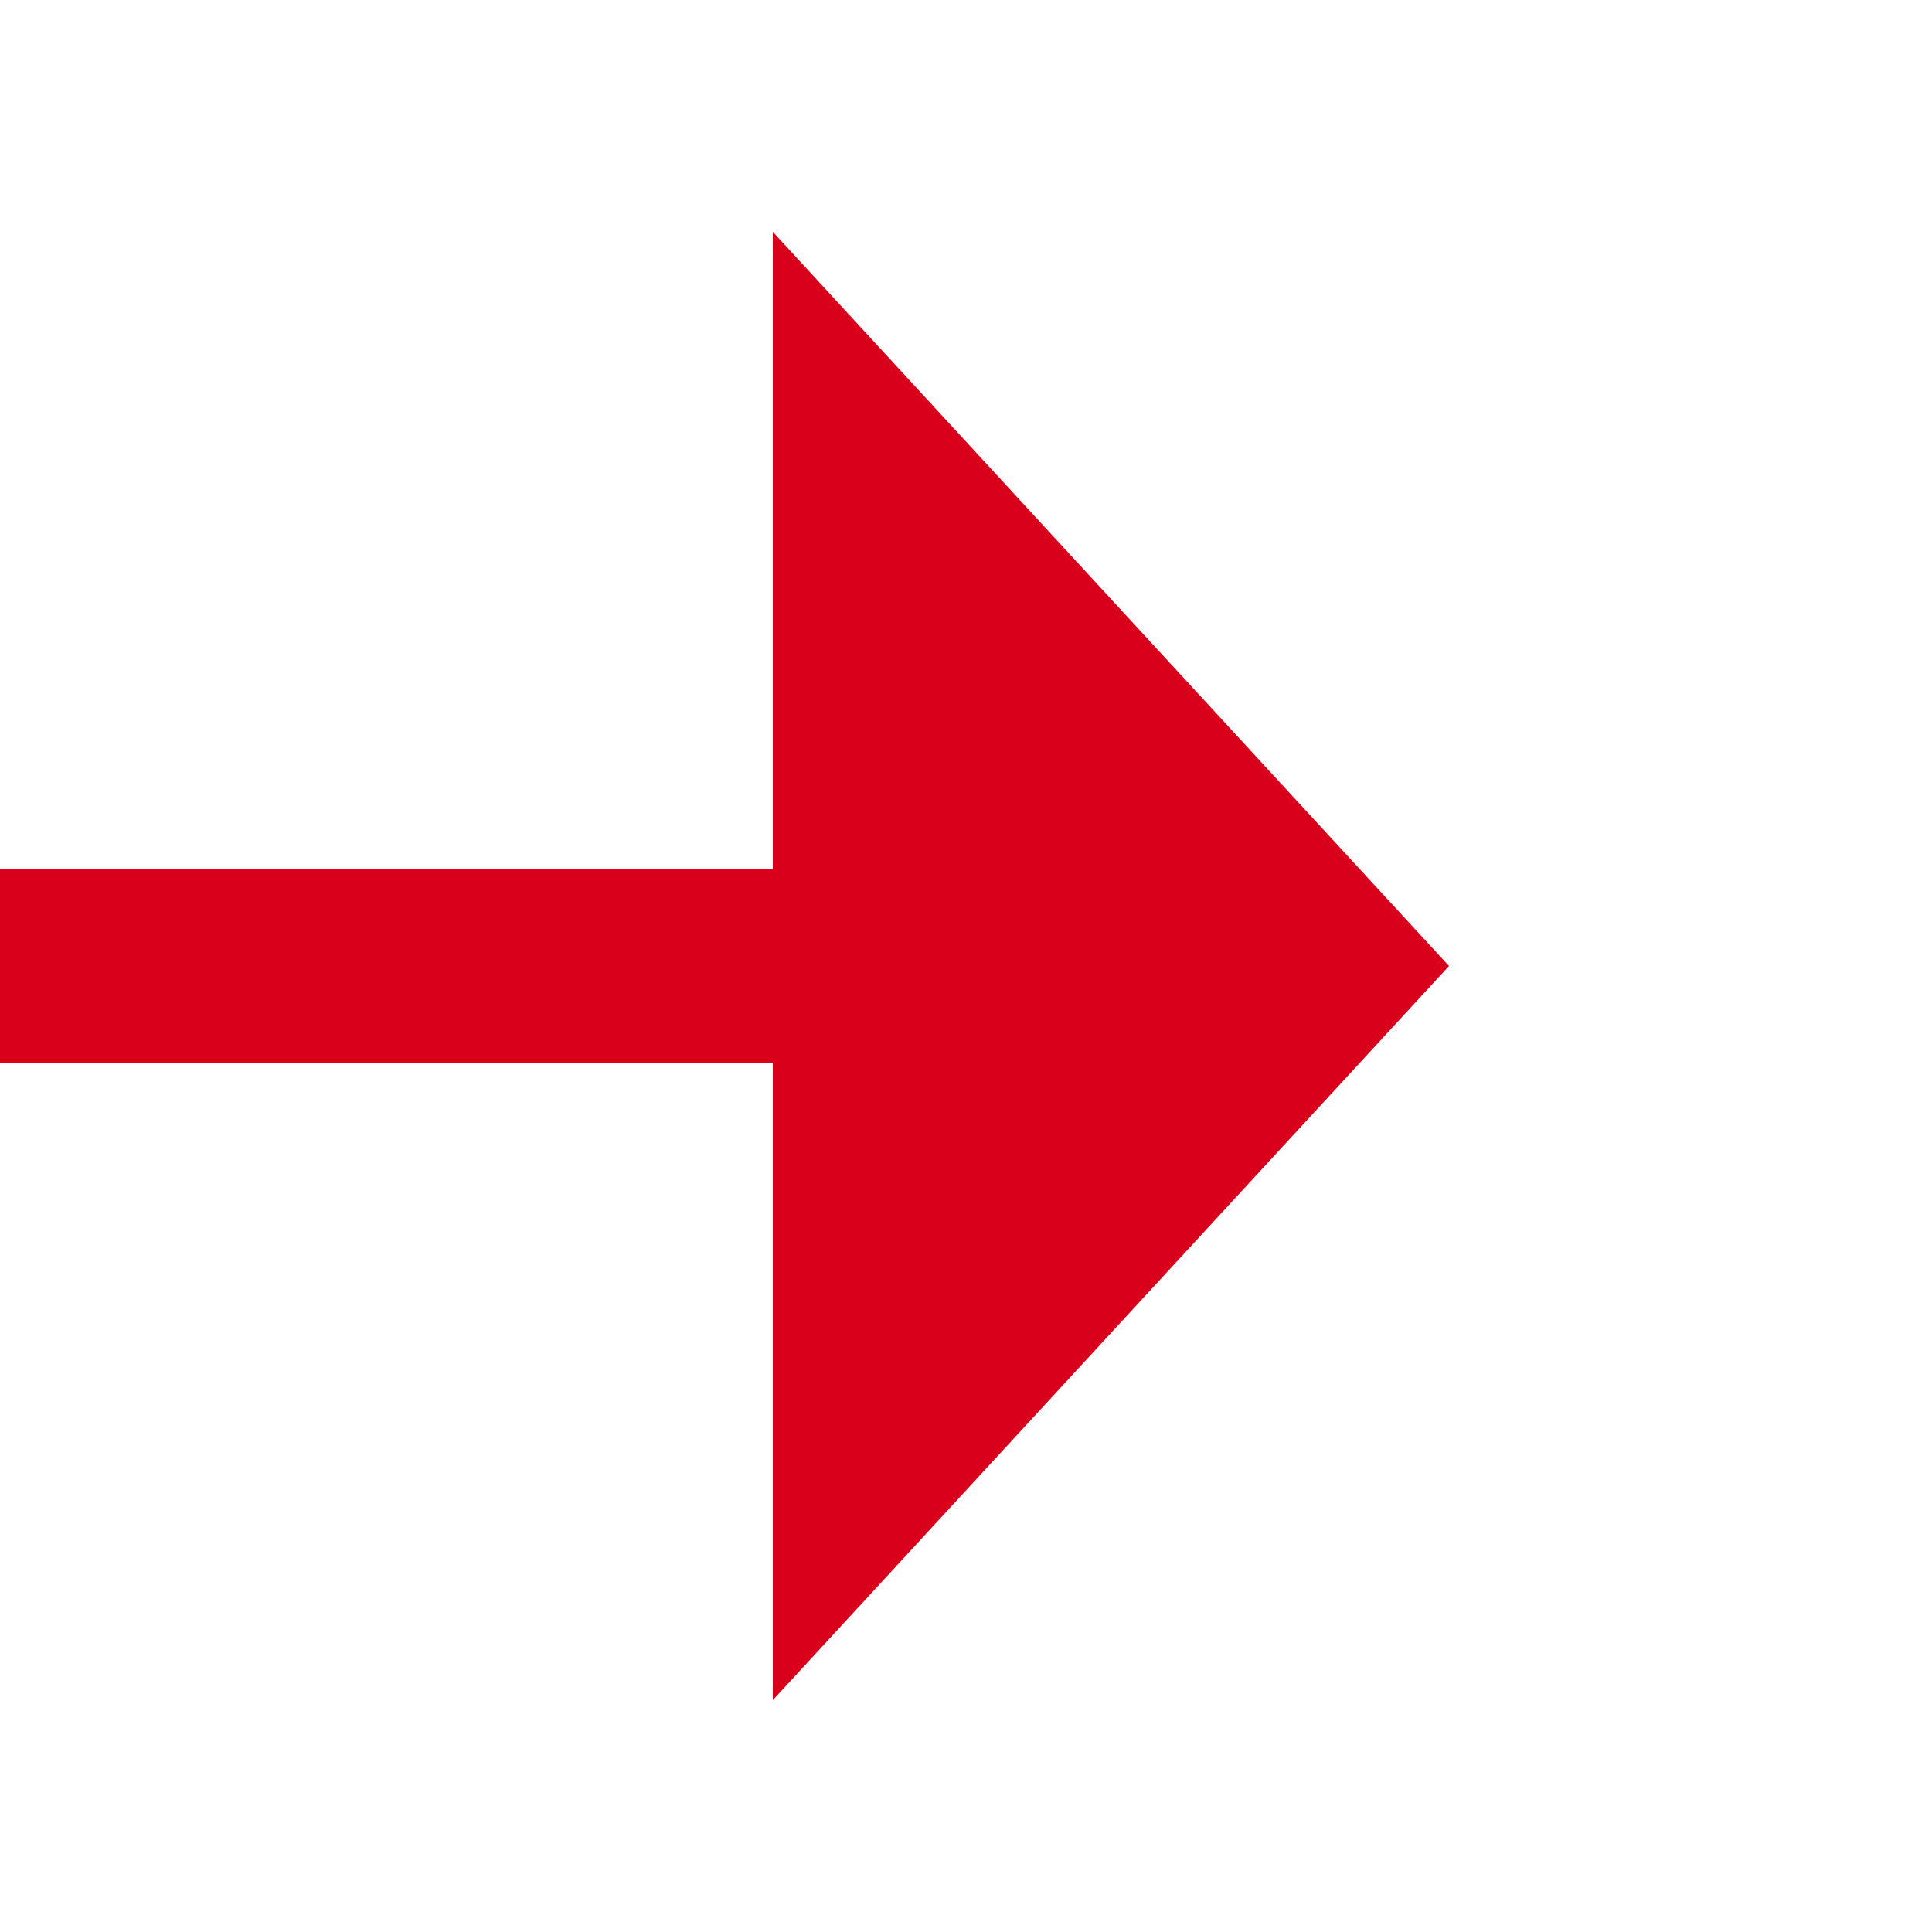
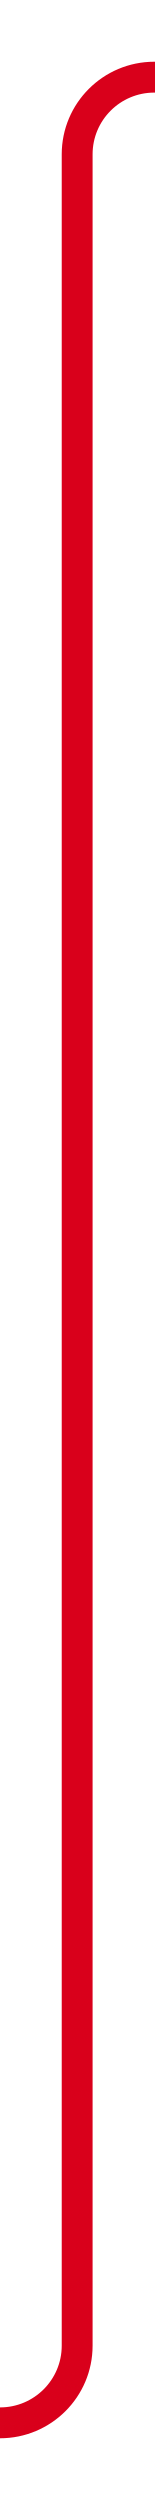
- <svg xmlns="http://www.w3.org/2000/svg" version="1.1" width="20px" height="20px" preserveAspectRatio="xMinYMid meet" viewBox="2520 618  20 18">
-   <path d="M 2334 627  L 2529 627  " stroke-width="2" stroke="#d9001b" fill="none" />
+ <svg xmlns="http://www.w3.org/2000/svg" version="1.1" width="10px" height="162px" preserveAspectRatio="xMidYMin meet" viewBox="2399 622  8 162">
+   <path d="M 2271 779  L 2398 779  A 5 5 0 0 0 2403 774 L 2403 632  A 5 5 0 0 1 2408 627 L 2529 627  " stroke-width="2" stroke="#d9001b" fill="none" />
  <path d="M 2528 634.6  L 2535 627  L 2528 619.4  L 2528 634.6  Z " fill-rule="nonzero" fill="#d9001b" stroke="none" />
</svg>
